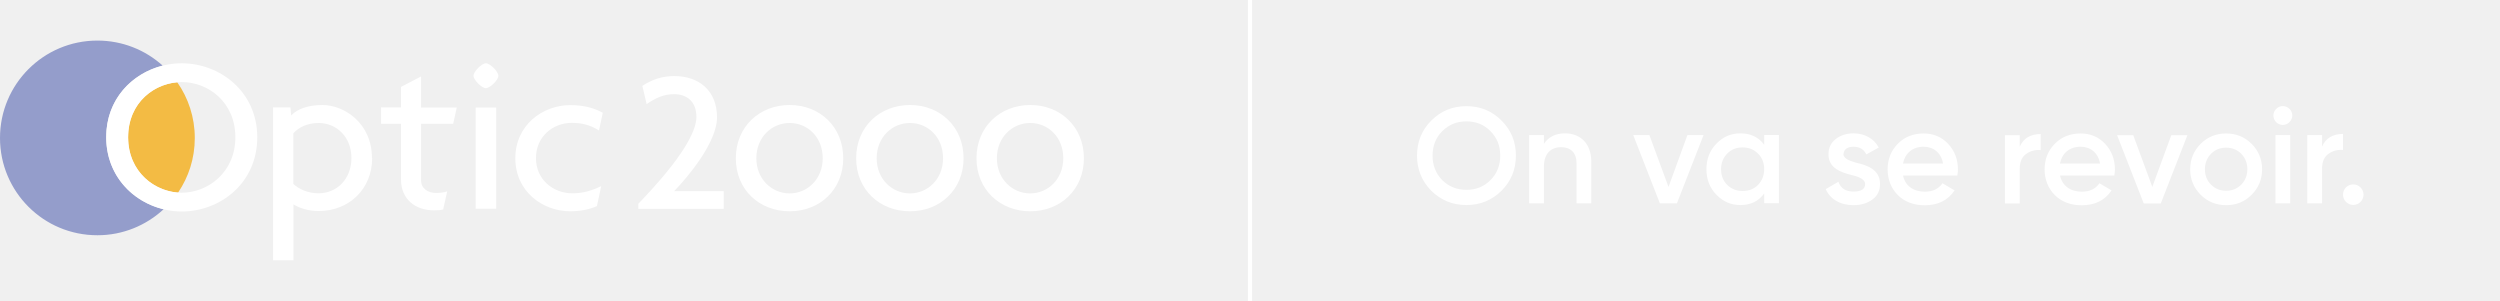
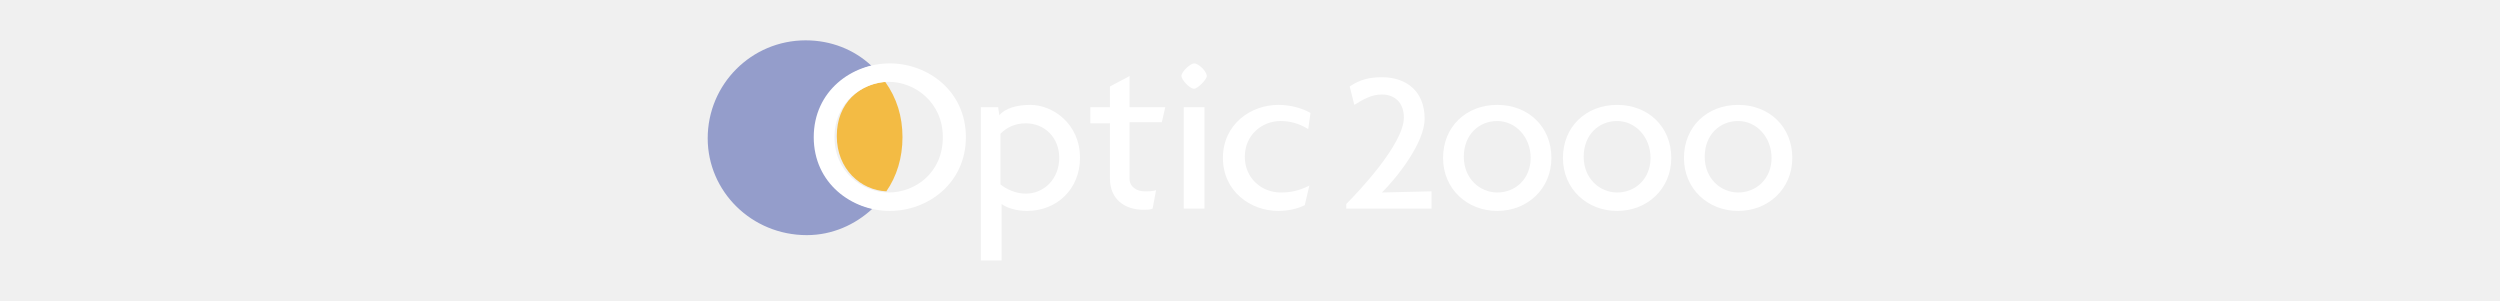
- <svg xmlns="http://www.w3.org/2000/svg" id="Calque_2" viewBox="0 0 216.9 26.11">
-   <defs>
-     <style>.cls-1,.cls-2{fill:none;}.cls-3{fill:#f3bb44;}.cls-4{fill:#fff;}.cls-5{fill:#949dcb;}.cls-2{stroke:#fff;stroke-width:.36px;}</style>
-   </defs>
-   <g id="Calque_1-2">
-     <line class="cls-2" x1="108.45" x2="108.45" y2="26.11" />
-     <rect class="cls-1" x="0" width="216.9" height="26.11" />
-     <path class="cls-5" d="m0,11.97C0,7.3,3.78,3.52,8.45,3.52c2.18,0,4.16.82,5.66,2.17-2.65.67-4.9,2.91-4.9,6.21s2.3,5.62,4.99,6.25c-1.51,1.4-3.53,2.26-5.74,2.26C3.78,20.42,0,16.64,0,11.97" />
-     <path class="cls-3" d="m15.38,7.14c.96,1.37,1.52,3.04,1.52,4.83s-.54,3.39-1.45,4.74c-2.18-.15-4.34-1.88-4.34-4.8s2.11-4.59,4.27-4.77" />
-     <path class="cls-4" d="m30.49,13.71c0,1.84-1.28,3.06-2.85,3.06-.93,0-1.72-.37-2.19-.81v-4.4c.47-.52,1.24-.89,2.19-.89,1.57,0,2.85,1.22,2.85,3.04m1.78,0c0-3.04-2.42-4.6-4.3-4.6-1.2,0-2.17.33-2.71.91l-.06-.7h-1.51v13.26h1.77v-4.85c.45.29,1.24.58,2.19.58,2.62,0,4.64-1.9,4.64-4.61" />
-     <path class="cls-4" d="m39.63,9.33h-3.1v-2.7l-1.74.91v1.78h-1.73v1.42h1.73v4.83c0,1.75,1.28,2.68,2.87,2.68.35,0,.6-.02.79-.08l.35-1.57c-.27.1-.6.14-.97.14-.72,0-1.3-.39-1.3-1.11v-4.89h2.79l.31-1.42Z" />
-     <path class="cls-4" d="m43.05,9.33h-1.78v8.78h1.78v-8.78Zm.19-2.75c0-.37-.72-1.09-1.09-1.09-.35,0-1.07.72-1.07,1.09,0,.35.72,1.07,1.07,1.07.37,0,1.09-.72,1.09-1.07" />
-     <path class="cls-4" d="m52.29,9.78c-.74-.41-1.65-.66-2.81-.66-2.4,0-4.77,1.73-4.77,4.61s2.36,4.6,4.77,4.6c.87,0,1.67-.16,2.31-.45l.37-1.73c-.99.47-1.71.62-2.52.62-1.61,0-3.14-1.16-3.14-3.05s1.49-3.06,3.1-3.06c.85,0,1.57.16,2.37.66l.33-1.55Z" />
-     <path class="cls-4" d="m71.38,13.73c0,1.82-1.34,3.05-2.87,3.05s-2.89-1.22-2.89-3.05,1.34-3.06,2.89-3.06,2.87,1.22,2.87,3.06m1.78,0c0-2.73-2.04-4.62-4.65-4.62s-4.67,1.88-4.67,4.62,2.05,4.6,4.67,4.6,4.65-1.88,4.65-4.6" />
-     <path class="cls-4" d="m81.82,13.73c0,1.82-1.34,3.05-2.87,3.05s-2.89-1.22-2.89-3.05,1.34-3.06,2.89-3.06,2.87,1.22,2.87,3.06m1.78,0c0-2.73-2.04-4.62-4.65-4.62s-4.67,1.88-4.67,4.62,2.06,4.6,4.67,4.6,4.65-1.88,4.65-4.6" />
-     <path class="cls-4" d="m92.25,13.73c0,1.82-1.34,3.05-2.87,3.05s-2.89-1.22-2.89-3.05,1.34-3.06,2.89-3.06,2.87,1.22,2.87,3.06m1.79,0c0-2.73-2.04-4.62-4.65-4.62s-4.67,1.88-4.67,4.62,2.06,4.6,4.67,4.6,4.65-1.88,4.65-4.6" />
-     <path class="cls-4" d="m62.79,16.58v1.54h-7.41v-.44c.99-1.04,5.04-5.21,5.04-7.54,0-1.34-.84-1.97-1.93-1.97-.95,0-1.62.35-2.39.86l-.37-1.58c.86-.56,1.73-.85,2.77-.85,2.13,0,3.71,1.25,3.71,3.59,0,2.1-2.43,5.07-3.72,6.39h4.32Z" />
-     <path class="cls-4" d="m20.42,11.91c0,3.06-2.4,4.81-4.65,4.81s-4.65-1.75-4.65-4.81,2.37-4.79,4.65-4.79,4.65,1.73,4.65,4.79m1.9,0c0-3.98-3.26-6.42-6.55-6.42s-6.55,2.44-6.55,6.42,3.26,6.44,6.55,6.44,6.55-2.42,6.55-6.44" />
-     <path class="cls-4" d="m204.17,16c-.51,0-.89.4-.89.89s.4.89.89.89.89-.4.89-.89-.4-.89-.89-.89m-2.71-4.28h-1.28v5.92h1.28v-2.98c0-.6.18-1.04.54-1.3.37-.27.79-.39,1.28-.35v-1.39c-.89,0-1.5.37-1.82,1.1v-1Zm-2.76,0h-1.28v5.92h1.28v-5.92Zm-.07-1.12c.33-.33.33-.83.01-1.15-.32-.33-.84-.33-1.16,0-.32.32-.32.82,0,1.15.33.32.83.32,1.15,0m-6.8,5.42c-.36-.35-.53-.8-.53-1.34s.18-.98.53-1.34c.35-.35.79-.53,1.31-.53s.96.18,1.31.53c.35.36.53.81.53,1.34s-.18.98-.53,1.34c-.36.36-.79.53-1.31.53s-.96-.18-1.31-.53m1.31,1.78c.88,0,1.61-.3,2.21-.9.6-.6.91-1.34.91-2.21s-.31-1.61-.91-2.21c-.6-.6-1.34-.9-2.21-.9s-1.61.3-2.21.9c-.6.6-.91,1.34-.91,2.21s.31,1.61.91,2.21c.6.6,1.35.9,2.21.9m-6.4-1.57l-1.66-4.5h-1.4l2.31,5.92h1.48l2.31-5.92h-1.4l-1.65,4.5Zm-8.02-2.04c.18-.9.84-1.46,1.79-1.46.84,0,1.52.5,1.69,1.46h-3.48Zm4.72,1.04c.03-.22.05-.4.05-.53,0-.86-.28-1.61-.84-2.21-.56-.6-1.27-.91-2.13-.91-.91,0-1.67.3-2.25.9-.58.59-.88,1.33-.88,2.21s.3,1.65.89,2.24c.59.58,1.37.88,2.33.88,1.15,0,2.01-.43,2.59-1.29l-1.05-.62c-.34.49-.85.73-1.53.73-.98,0-1.7-.5-1.89-1.4h4.71Zm-8.21-3.5h-1.28v5.92h1.28v-2.98c0-.6.18-1.04.54-1.3.37-.27.79-.39,1.28-.35v-1.39c-.89,0-1.5.37-1.82,1.1v-1Zm-10.13,2.46c.18-.9.84-1.46,1.79-1.46.84,0,1.52.5,1.69,1.46h-3.48Zm4.72,1.04c.04-.22.05-.4.05-.53,0-.86-.28-1.61-.84-2.21-.56-.6-1.27-.91-2.13-.91-.91,0-1.67.3-2.25.9-.58.59-.88,1.33-.88,2.21s.3,1.65.89,2.24c.59.58,1.37.88,2.33.88,1.15,0,2.01-.43,2.59-1.29l-1.05-.62c-.34.49-.85.73-1.53.73-.98,0-1.71-.5-1.89-1.4h4.71Zm-9.87-1.87c0-.42.38-.63.86-.63.53,0,.91.23,1.11.67l1.08-.6c-.41-.77-1.21-1.23-2.19-1.23-.61,0-1.14.17-1.55.5-.42.33-.62.77-.62,1.31-.02,1.24,1.17,1.6,2.06,1.82.63.15,1.12.38,1.12.76,0,.44-.33.66-1.01.66s-1.11-.28-1.31-.85l-1.1.64c.38.86,1.24,1.39,2.41,1.39.66,0,1.21-.17,1.64-.49.44-.32.66-.77.66-1.34.02-1.27-1.16-1.65-2.07-1.85-.62-.18-1.11-.38-1.11-.77m-10.08,2.69c-.36-.37-.53-.82-.53-1.36s.18-.99.53-1.35c.36-.37.8-.54,1.34-.54s.98.18,1.34.54c.36.35.53.81.53,1.35s-.18.99-.53,1.36c-.35.36-.8.53-1.34.53s-.98-.18-1.34-.53m3.21-3.48c-.48-.66-1.17-.99-2.07-.99-.82,0-1.5.3-2.08.9-.58.6-.86,1.34-.86,2.21s.28,1.61.86,2.21c.58.6,1.27.9,2.08.9.9,0,1.59-.33,2.07-1.01v.85h1.28v-5.92h-1.28v.84Zm-8.3,3.66l-1.66-4.5h-1.4l2.31,5.92h1.48l2.31-5.92h-1.4l-1.64,4.5Zm-8.97-4.65c-.84,0-1.44.31-1.84.91v-.76h-1.28v5.92h1.28v-3.17c0-1.15.6-1.7,1.5-1.7.82,0,1.33.49,1.33,1.37v3.5h1.28v-3.63c0-1.51-.91-2.44-2.27-2.44m-10.66,4.06c-.56-.57-.84-1.28-.84-2.13s.28-1.56.84-2.12c.57-.57,1.27-.85,2.1-.85s1.53.28,2.08.85c.57.56.85,1.27.85,2.12s-.28,1.56-.85,2.13c-.56.56-1.25.84-2.08.84s-1.53-.28-2.1-.84m5.14.92c.84-.84,1.25-1.86,1.25-3.05s-.41-2.21-1.25-3.04c-.83-.84-1.85-1.25-3.04-1.25s-2.21.41-3.05,1.25c-.83.83-1.24,1.85-1.24,3.04s.41,2.21,1.24,3.05c.84.83,1.86,1.24,3.05,1.24s2.21-.42,3.04-1.24" />
+ <svg xmlns="http://www.w3.org/2000/svg" version="1.1" id="Calque_2_00000183215243068464370000000003311304835798146238_" x="0px" y="0px" viewBox="0 0 216.9 26.1" style="enable-background:new 0 0 216.9 26.1;" xml:space="preserve">
+   <style type="text/css">
+ 	.st0{fill:none;}
+ 	.st1{fill:#949DCB;}
+ 	.st2{fill:#F3BB44;}
+ 	.st3{fill:#FFFFFF;}
+ </style>
+   <rect class="st0" width="216.9" height="26.1" />
+   <g>
+     <path class="st1" d="M61.4,12c0-4.7,3.8-8.5,8.5-8.5c2.2,0,4.2,0.8,5.7,2.2c-2.6,0.7-4.9,2.9-4.9,6.2s2.3,5.6,5,6.2   c-1.5,1.4-3.5,2.3-5.7,2.3C65.2,20.4,61.4,16.6,61.4,12" />
+     <path class="st2" d="M76.8,7.1c1,1.4,1.5,3,1.5,4.8s-0.5,3.4-1.4,4.7c-2.2-0.1-4.3-1.9-4.3-4.8S74.6,7.3,76.8,7.1" />
+     <path class="st3" d="M91.9,13.7c0,1.8-1.3,3.1-2.9,3.1c-0.9,0-1.7-0.4-2.2-0.8v-4.4c0.5-0.5,1.2-0.9,2.2-0.9   C90.6,10.7,91.9,11.9,91.9,13.7 M93.7,13.7c0-3-2.4-4.6-4.3-4.6c-1.2,0-2.2,0.3-2.7,0.9l-0.1-0.7h-1.5v13.3h1.8v-4.9   c0.4,0.3,1.2,0.6,2.2,0.6C91.7,18.3,93.7,16.4,93.7,13.7" />
+     <path class="st3" d="M101.1,9.3H98V6.6l-1.7,0.9v1.8h-1.7v1.4h1.7v4.8c0,1.8,1.3,2.7,2.9,2.7c0.3,0,0.6,0,0.8-0.1l0.3-1.6   c-0.3,0.1-0.6,0.1-1,0.1c-0.7,0-1.3-0.4-1.3-1.1v-4.9h2.8L101.1,9.3L101.1,9.3z" />
+     <path class="st3" d="M104.5,9.3h-1.8v8.8h1.8C104.5,18.1,104.5,9.3,104.5,9.3z M104.7,6.6c0-0.4-0.7-1.1-1.1-1.1   c-0.3,0-1.1,0.7-1.1,1.1c0,0.3,0.7,1.1,1.1,1.1C103.9,7.7,104.7,6.9,104.7,6.6" />
+     <path class="st3" d="M113.7,9.8c-0.7-0.4-1.7-0.7-2.8-0.7c-2.4,0-4.8,1.7-4.8,4.6s2.4,4.6,4.8,4.6c0.9,0,1.7-0.2,2.3-0.5l0.4-1.7   c-1,0.5-1.7,0.6-2.5,0.6c-1.6,0-3.1-1.2-3.1-3.1s1.5-3.1,3.1-3.1c0.8,0,1.6,0.2,2.4,0.7L113.7,9.8L113.7,9.8z" />
+     <path class="st3" d="M132.8,13.7c0,1.8-1.3,3-2.9,3c-1.5,0-2.9-1.2-2.9-3.1s1.3-3.1,2.9-3.1S132.8,11.9,132.8,13.7 M134.6,13.7   c0-2.7-2-4.6-4.7-4.6s-4.7,1.9-4.7,4.6s2.1,4.6,4.7,4.6S134.6,16.4,134.6,13.7" />
+     <path class="st3" d="M143.2,13.7c0,1.8-1.3,3-2.9,3c-1.5,0-2.9-1.2-2.9-3.1s1.3-3.1,2.9-3.1S143.2,11.9,143.2,13.7 M145,13.7   c0-2.7-2-4.6-4.7-4.6s-4.7,1.9-4.7,4.6s2.1,4.6,4.7,4.6S145,16.4,145,13.7" />
+     <path class="st3" d="M153.7,13.7c0,1.8-1.3,3-2.9,3c-1.5,0-2.9-1.2-2.9-3.1s1.3-3.1,2.9-3.1S153.7,11.9,153.7,13.7 M155.5,13.7   c0-2.7-2-4.6-4.7-4.6s-4.7,1.9-4.7,4.6s2.1,4.6,4.7,4.6S155.5,16.4,155.5,13.7" />
+     <path class="st3" d="M124.2,16.6v1.5h-7.4v-0.4c1-1,5-5.2,5-7.5c0-1.3-0.8-2-1.9-2c-0.9,0-1.6,0.4-2.4,0.9l-0.4-1.6   c0.9-0.6,1.7-0.8,2.8-0.8c2.1,0,3.7,1.2,3.7,3.6c0,2.1-2.4,5.1-3.7,6.4L124.2,16.6L124.2,16.6z" />
+     <path class="st3" d="M81.8,11.9c0,3.1-2.4,4.8-4.7,4.8s-4.7-1.8-4.7-4.8s2.4-4.8,4.7-4.8S81.8,8.9,81.8,11.9 M83.8,11.9   c0-4-3.3-6.4-6.6-6.4s-6.6,2.4-6.6,6.4s3.3,6.4,6.6,6.4S83.8,15.9,83.8,11.9" />
  </g>
</svg>
